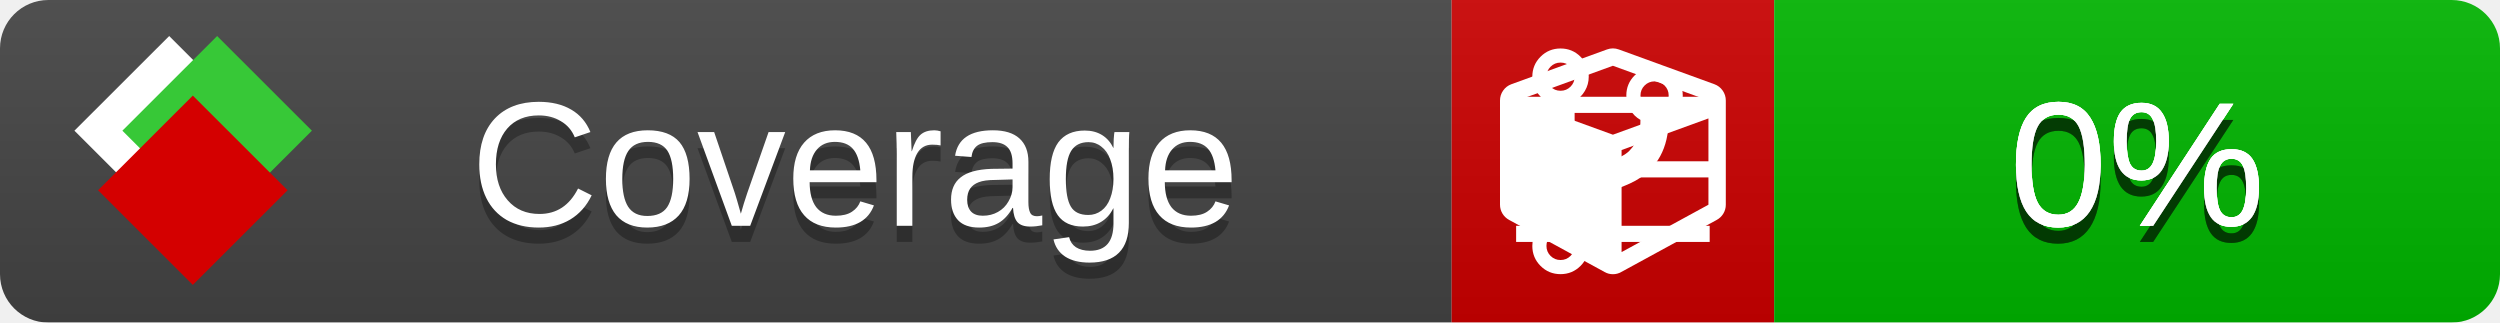
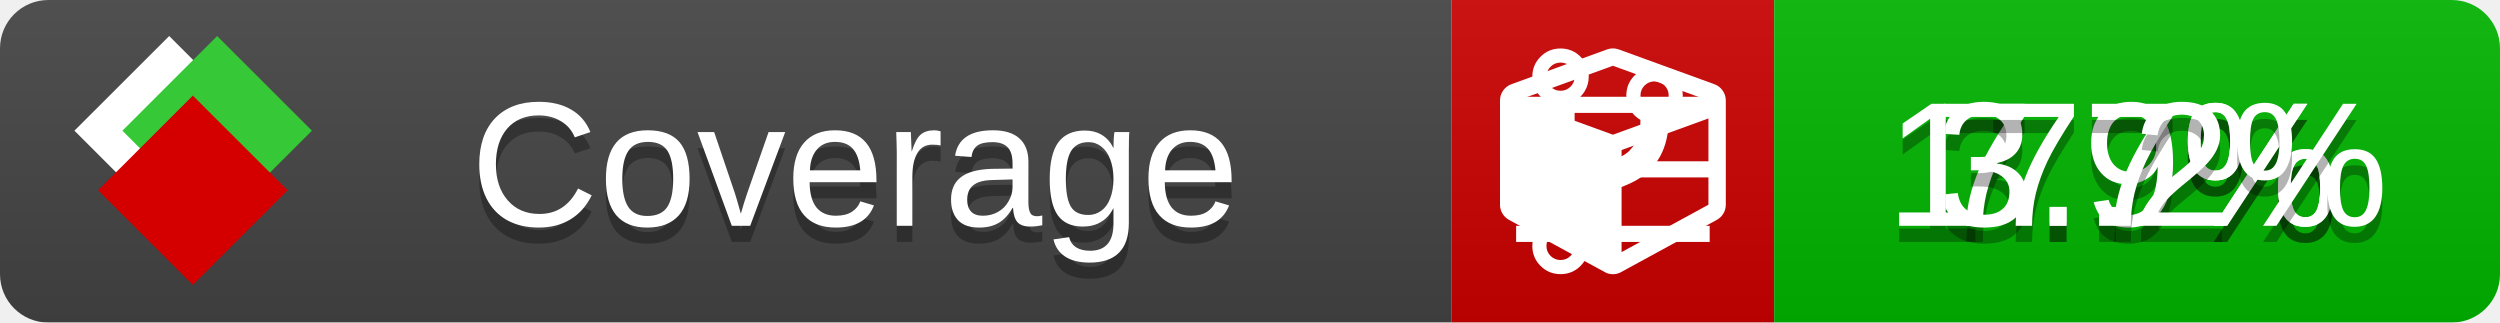
<svg xmlns="http://www.w3.org/2000/svg" xmlns:xlink="http://www.w3.org/1999/xlink" width="155" height="20">
  <style type="text/css">
          
            @keyframes fade1 {
                0% { visibility: visible; opacity: 1; }
               27% { visibility: visible; opacity: 1; }
               33% { visibility: hidden; opacity: 0; }
               60% { visibility: hidden; opacity: 0; }
               66% { visibility: hidden; opacity: 0; }
               93% { visibility: hidden; opacity: 0; }
              100% { visibility: visible; opacity: 1; }
            }
            @keyframes fade2 {
                0% { visibility: hidden; opacity: 0; }
               27% { visibility: hidden; opacity: 0; }
               33% { visibility: visible; opacity: 1; }
               60% { visibility: visible; opacity: 1; }
               66% { visibility: hidden; opacity: 0; }
               93% { visibility: hidden; opacity: 0; }
              100% { visibility: hidden; opacity: 0; }
            }
            @keyframes fade3 {
                0% { visibility: hidden; opacity: 0; }
               27% { visibility: hidden; opacity: 0; }
               33% { visibility: hidden; opacity: 0; }
               60% { visibility: hidden; opacity: 0; }
               66% { visibility: visible; opacity: 1; }
               93% { visibility: visible; opacity: 1; }
              100% { visibility: hidden; opacity: 0; }
            }
            .linecoverage {
                animation-duration: 15s;
                animation-name: fade1;
                animation-iteration-count: infinite;
            }
            .branchcoverage {
                animation-duration: 15s;
                animation-name: fade2;
                animation-iteration-count: infinite;
            }
            .methodcoverage {
                animation-duration: 15s;
                animation-name: fade3;
                animation-iteration-count: infinite;
            }
          
    </style>
  <defs>
    <linearGradient id="gradient" x2="0" y2="100%">
      <stop offset="0" stop-color="#bbb" stop-opacity=".1" />
      <stop offset="1" stop-opacity=".1" />
    </linearGradient>
    <linearGradient id="c">
      <stop offset="0" stop-color="#d40000" />
      <stop offset="1" stop-color="#ff2a2a" />
    </linearGradient>
    <linearGradient id="a">
      <stop offset="0" stop-color="#e0e0de" />
      <stop offset="1" stop-color="#fff" />
    </linearGradient>
    <linearGradient id="b">
      <stop offset="0" stop-color="#37c837" />
      <stop offset="1" stop-color="#217821" />
    </linearGradient>
    <linearGradient xlink:href="#a" id="e" x1="106.44" x2="69.96" y1="-11.96" y2="-46.84" gradientTransform="matrix(-.8426 -.00045 -.00045 -.8426 -94.27 -75.82)" gradientUnits="userSpaceOnUse" />
    <linearGradient xlink:href="#b" id="f" x1="56.19" x2="77.97" y1="-23.45" y2="10.62" gradientTransform="matrix(.8426 .00045 .00045 .8426 94.27 75.82)" gradientUnits="userSpaceOnUse" />
    <linearGradient xlink:href="#c" id="g" x1="79.98" x2="132.9" y1="10.79" y2="10.79" gradientTransform="matrix(.8426 .00045 .00045 .8426 94.27 75.82)" gradientUnits="userSpaceOnUse" />
    <mask id="mask">
      <rect width="155" height="20" rx="3" fill="#fff" />
    </mask>
    <g id="icon" transform="matrix(.04486 0 0 .04481 -.48 -.63)">
      <rect width="52.92" height="52.92" x="-109.72" y="-27.13" fill="url(#e)" transform="rotate(-135)" />
      <rect width="52.92" height="52.92" x="70.19" y="-39.18" fill="url(#f)" transform="rotate(45)" />
      <rect width="52.92" height="52.92" x="80.05" y="-15.74" fill="url(#g)" transform="rotate(45)" />
    </g>
  </defs>
  <g mask="url(#mask)">
    <rect x="0" y="0" width="90" height="20" fill="#444" />
    <rect x="90" y="0" width="20" height="20" fill="#c00" />
    <rect x="110" y="0" width="45" height="20" fill="#00B600" />
    <rect x="0" y="0" width="155" height="20" fill="url(#gradient)" />
  </g>
  <g>
    <path class="linecoverage" stroke="#fff" d="M94 6.5 h12 M94 10.5 h12 M94 14.5 h12" />
    <path class="branchcoverage" fill="#fff" d="m 97.628,15.247 q 0,-0.364 -0.255,-0.619 -0.255,-0.255 -0.619,-0.255 -0.364,0 -0.619,0.255 -0.255,0.255 -0.255,0.619 0,0.364 0.255,0.619 0.255,0.255 0.619,0.255 0.364,0 0.619,-0.255 0.255,-0.255 0.255,-0.619 z m 0,-10.493 q 0,-0.364 -0.255,-0.619 -0.255,-0.255 -0.619,-0.255 -0.364,0 -0.619,0.255 -0.255,0.255 -0.255,0.619 0,0.364 0.255,0.619 0.255,0.255 0.619,0.255 0.364,0 0.619,-0.255 0.255,-0.255 0.255,-0.619 z m 5.83,1.166 q 0,-0.364 -0.255,-0.619 -0.255,-0.255 -0.619,-0.255 -0.364,0 -0.619,0.255 -0.255,0.255 -0.255,0.619 0,0.364 0.255,0.619 0.255,0.255 0.619,0.255 0.364,0 0.619,-0.255 0.255,-0.255 0.255,-0.619 z m 0.874,0 q 0,0.474 -0.237,0.879 -0.237,0.405 -0.638,0.633 -0.018,2.614 -2.059,3.771 -0.619,0.346 -1.849,0.738 -1.166,0.364 -1.544,0.647 -0.378,0.282 -0.378,0.911 l 0,0.237 q 0.401,0.228 0.638,0.633 0.237,0.405 0.237,0.879 0,0.729 -0.51,1.239 -0.51,0.51 -1.239,0.51 -0.729,0 -1.239,-0.51 -0.51,-0.51 -0.51,-1.239 0,-0.474 0.237,-0.879 0.237,-0.405 0.638,-0.633 l 0,-7.469 q -0.401,-0.228 -0.638,-0.633 -0.237,-0.405 -0.237,-0.879 0,-0.729 0.51,-1.239 0.51,-0.51 1.239,-0.51 0.729,0 1.239,0.51 0.51,0.51 0.51,1.239 0,0.474 -0.237,0.879 -0.237,0.405 -0.638,0.633 l 0,4.527 q 0.492,-0.237 1.403,-0.519 0.501,-0.155 0.797,-0.269 0.296,-0.114 0.642,-0.282 0.346,-0.169 0.537,-0.36 0.191,-0.191 0.369,-0.465 0.178,-0.273 0.255,-0.633 0.077,-0.36 0.077,-0.833 -0.401,-0.228 -0.638,-0.633 -0.237,-0.405 -0.237,-0.879 0,-0.729 0.51,-1.239 0.51,-0.51 1.239,-0.51 0.729,0 1.239,0.51 0.51,0.51 0.51,1.239 z" />
    <path class="methodcoverage" fill="#fff" d="m 100.538,15.629 5.385,-2.936 v -5.351 l -5.385,1.96 z M 100,8.351 105.873,6.214 100,4.077 94.127,6.214 Z m 7,-2.12 v 6.462 q 0,0.294 -0.151,0.547 -0.151,0.252 -0.412,0.395 l -5.923,3.231 q -0.236,0.135 -0.513,0.135 -0.278,0 -0.513,-0.135 l -5.923,-3.231 Q 93.303,13.492 93.151,13.239 93,12.987 93,12.692 v -6.462 q 0,-0.337 0.194,-0.614 0.194,-0.278 0.513,-0.395 l 5.923,-2.154 q 0.185,-0.067 0.37,-0.067 0.185,0 0.37,0.067 l 5.923,2.154 q 0.32,0.118 0.513,0.395 Q 107,5.894 107,6.231 Z" />
  </g>
  <g fill="#fff" text-anchor="middle" font-family="Verdana,Arial,Geneva,sans-serif" font-size="11">
    <a xlink:href="https://github.com/danielpalme/ReportGenerator" target="_top">
      <use xlink:href="#icon" transform="translate(3,1) scale(3.5)" />
    </a>
    <text x="53" y="15" fill="#010101" fill-opacity=".3">Coverage</text>
    <text x="53" y="14" fill="#fff">Coverage</text>
-     <text class="linecoverage" x="132.5" y="15" fill="#010101" fill-opacity=".3">0%</text>
-     <text class="linecoverage" x="132.5" y="14">0%</text>
-     <text class="branchcoverage" x="132.5" y="15" fill="#010101" fill-opacity=".3">0%</text>
-     <text class="branchcoverage" x="132.5" y="14">0%</text>
-     <text class="methodcoverage" x="132.5" y="15" fill="#010101" fill-opacity=".3">0%</text>
-     <text class="methodcoverage" x="132.5" y="14">0%</text>
+     <text class="linecoverage" x="132.5" y="15" fill="#010101" fill-opacity=".3">7.9%</text>
+     <text class="linecoverage" x="132.5" y="14">7.9%</text>
+     <text class="branchcoverage" x="132.5" y="15" fill="#010101" fill-opacity=".3">3.7%</text>
+     <text class="branchcoverage" x="132.5" y="14">3.7%</text>
+     <text class="methodcoverage" x="132.5" y="15" fill="#010101" fill-opacity=".3">17.2%</text>
+     <text class="methodcoverage" x="132.5" y="14">17.2%</text>
  </g>
  <g>
    <rect class="linecoverage" x="90" y="0" width="65" height="20" fill-opacity="0" />
    <rect class="branchcoverage" x="90" y="0" width="65" height="20" fill-opacity="0" />
    <rect class="methodcoverage" x="90" y="0" width="65" height="20" fill-opacity="0" />
  </g>
</svg>
